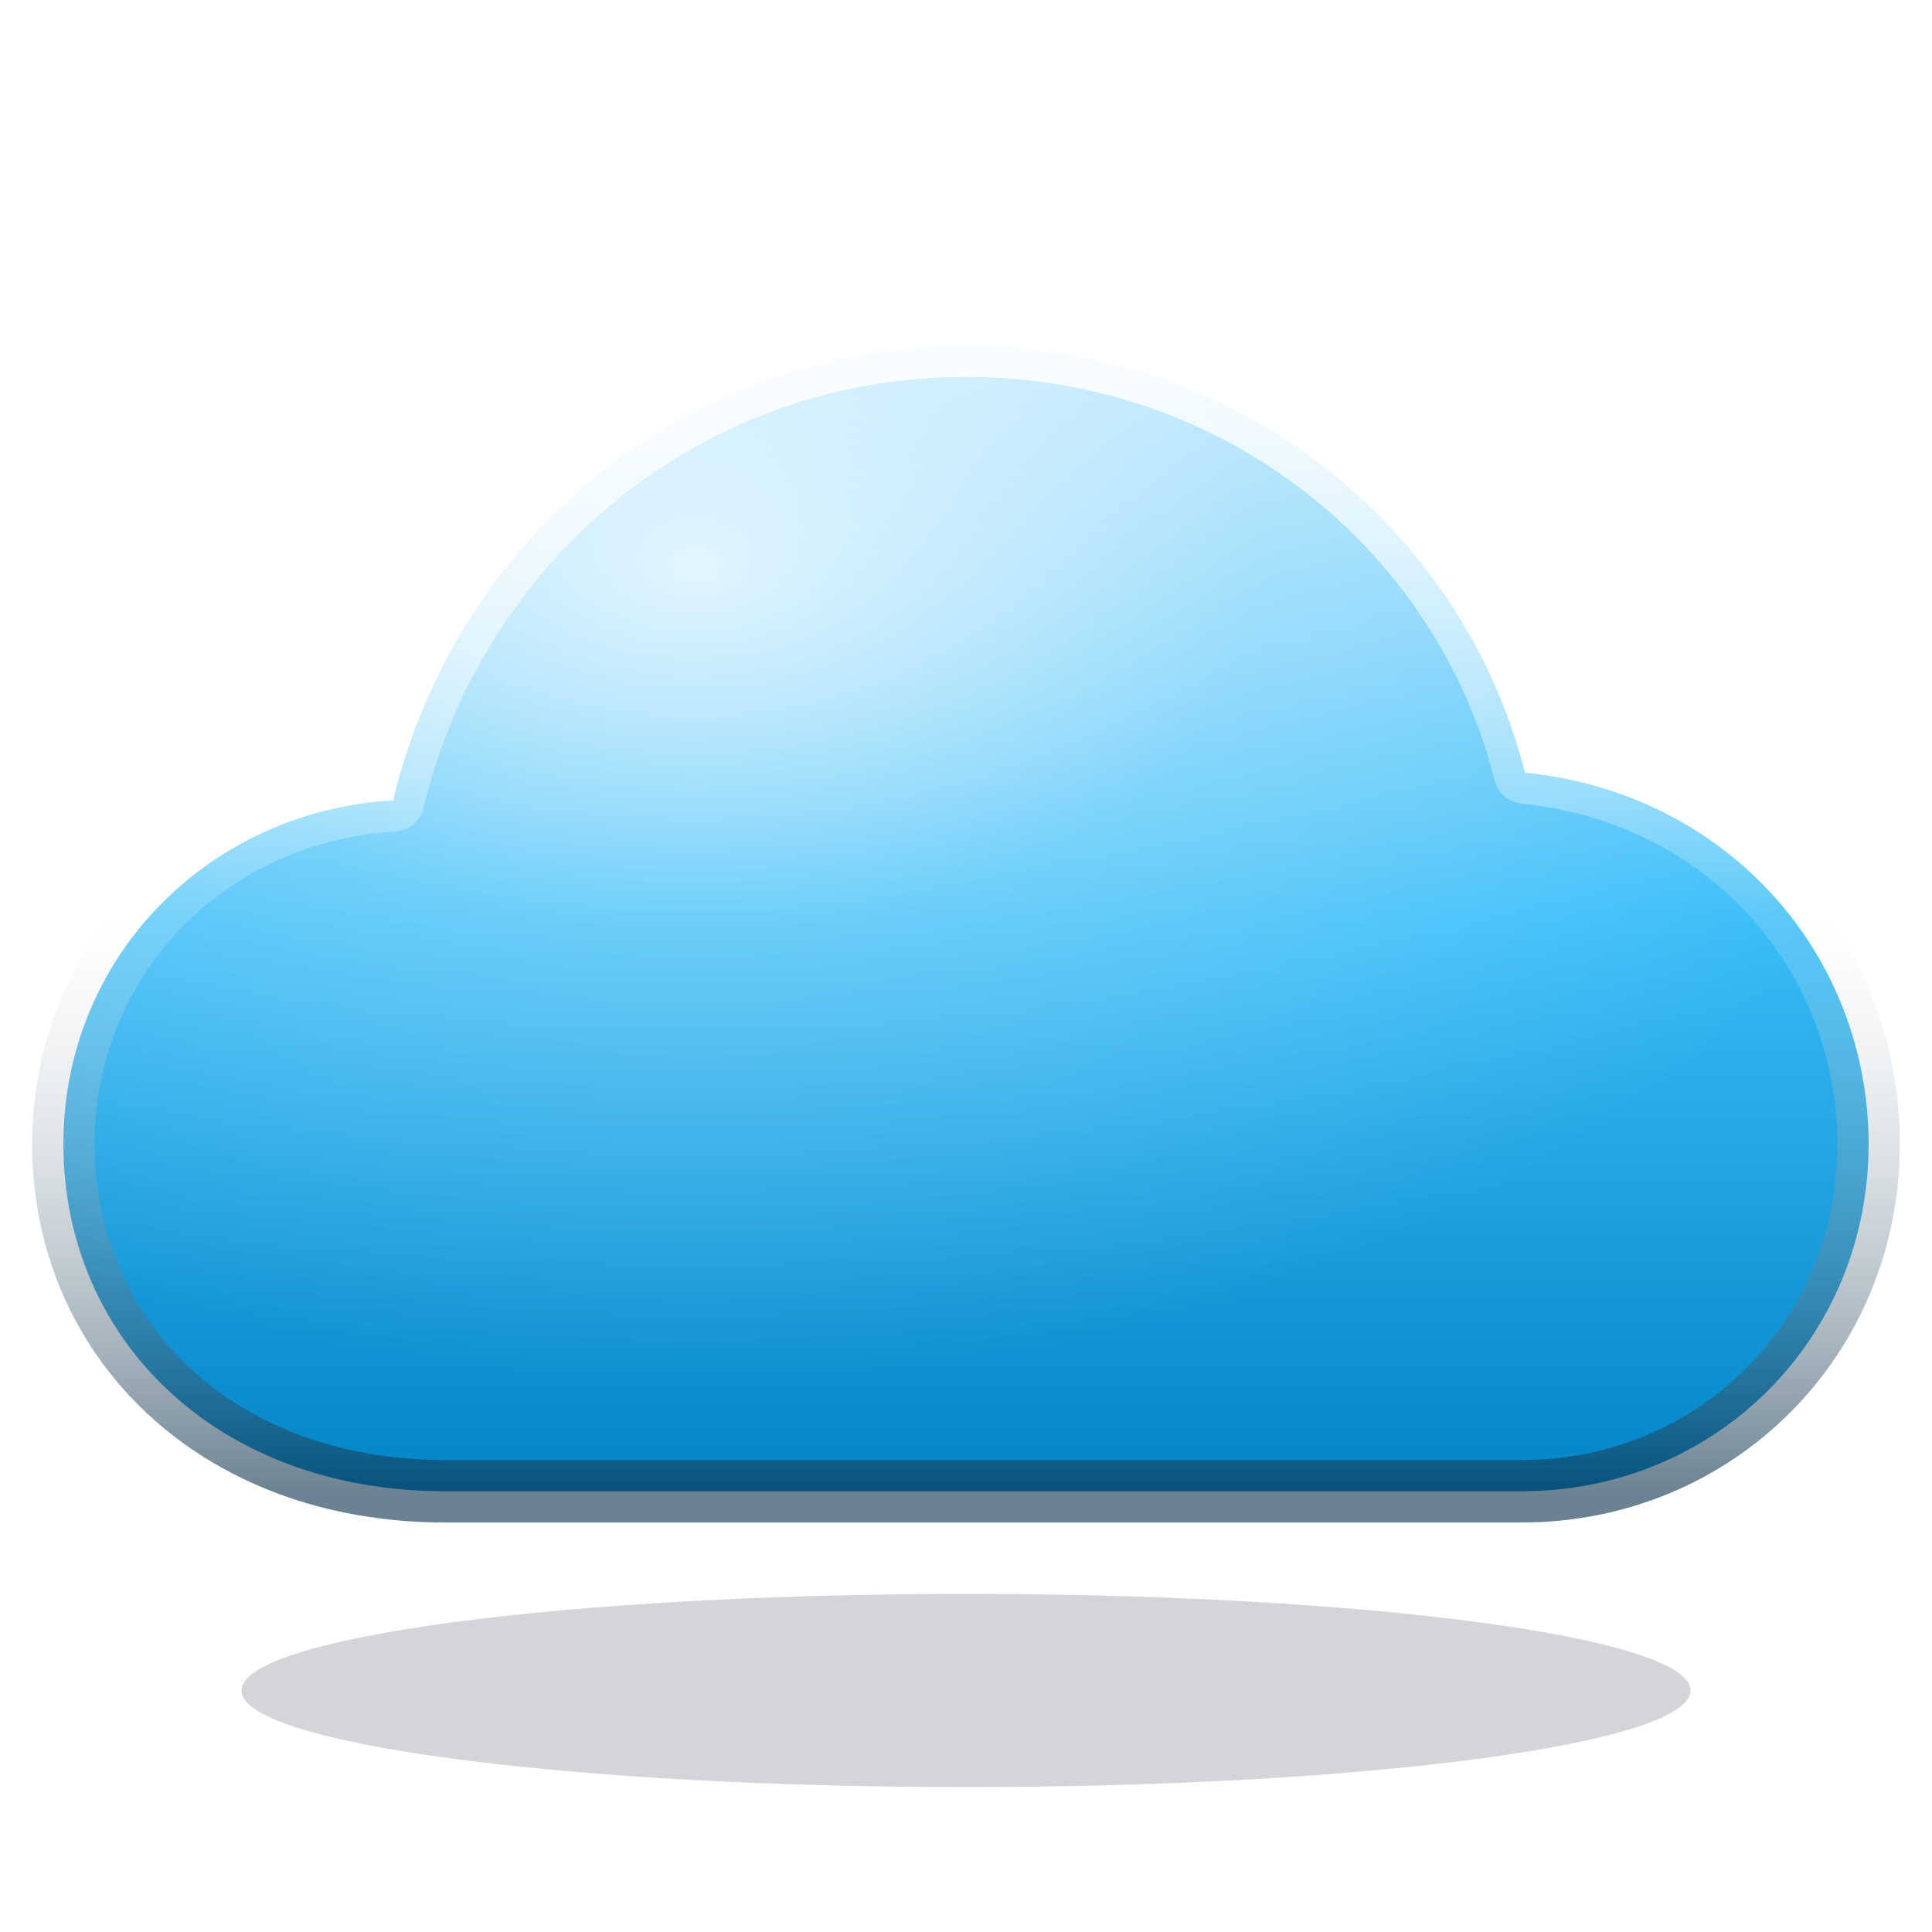
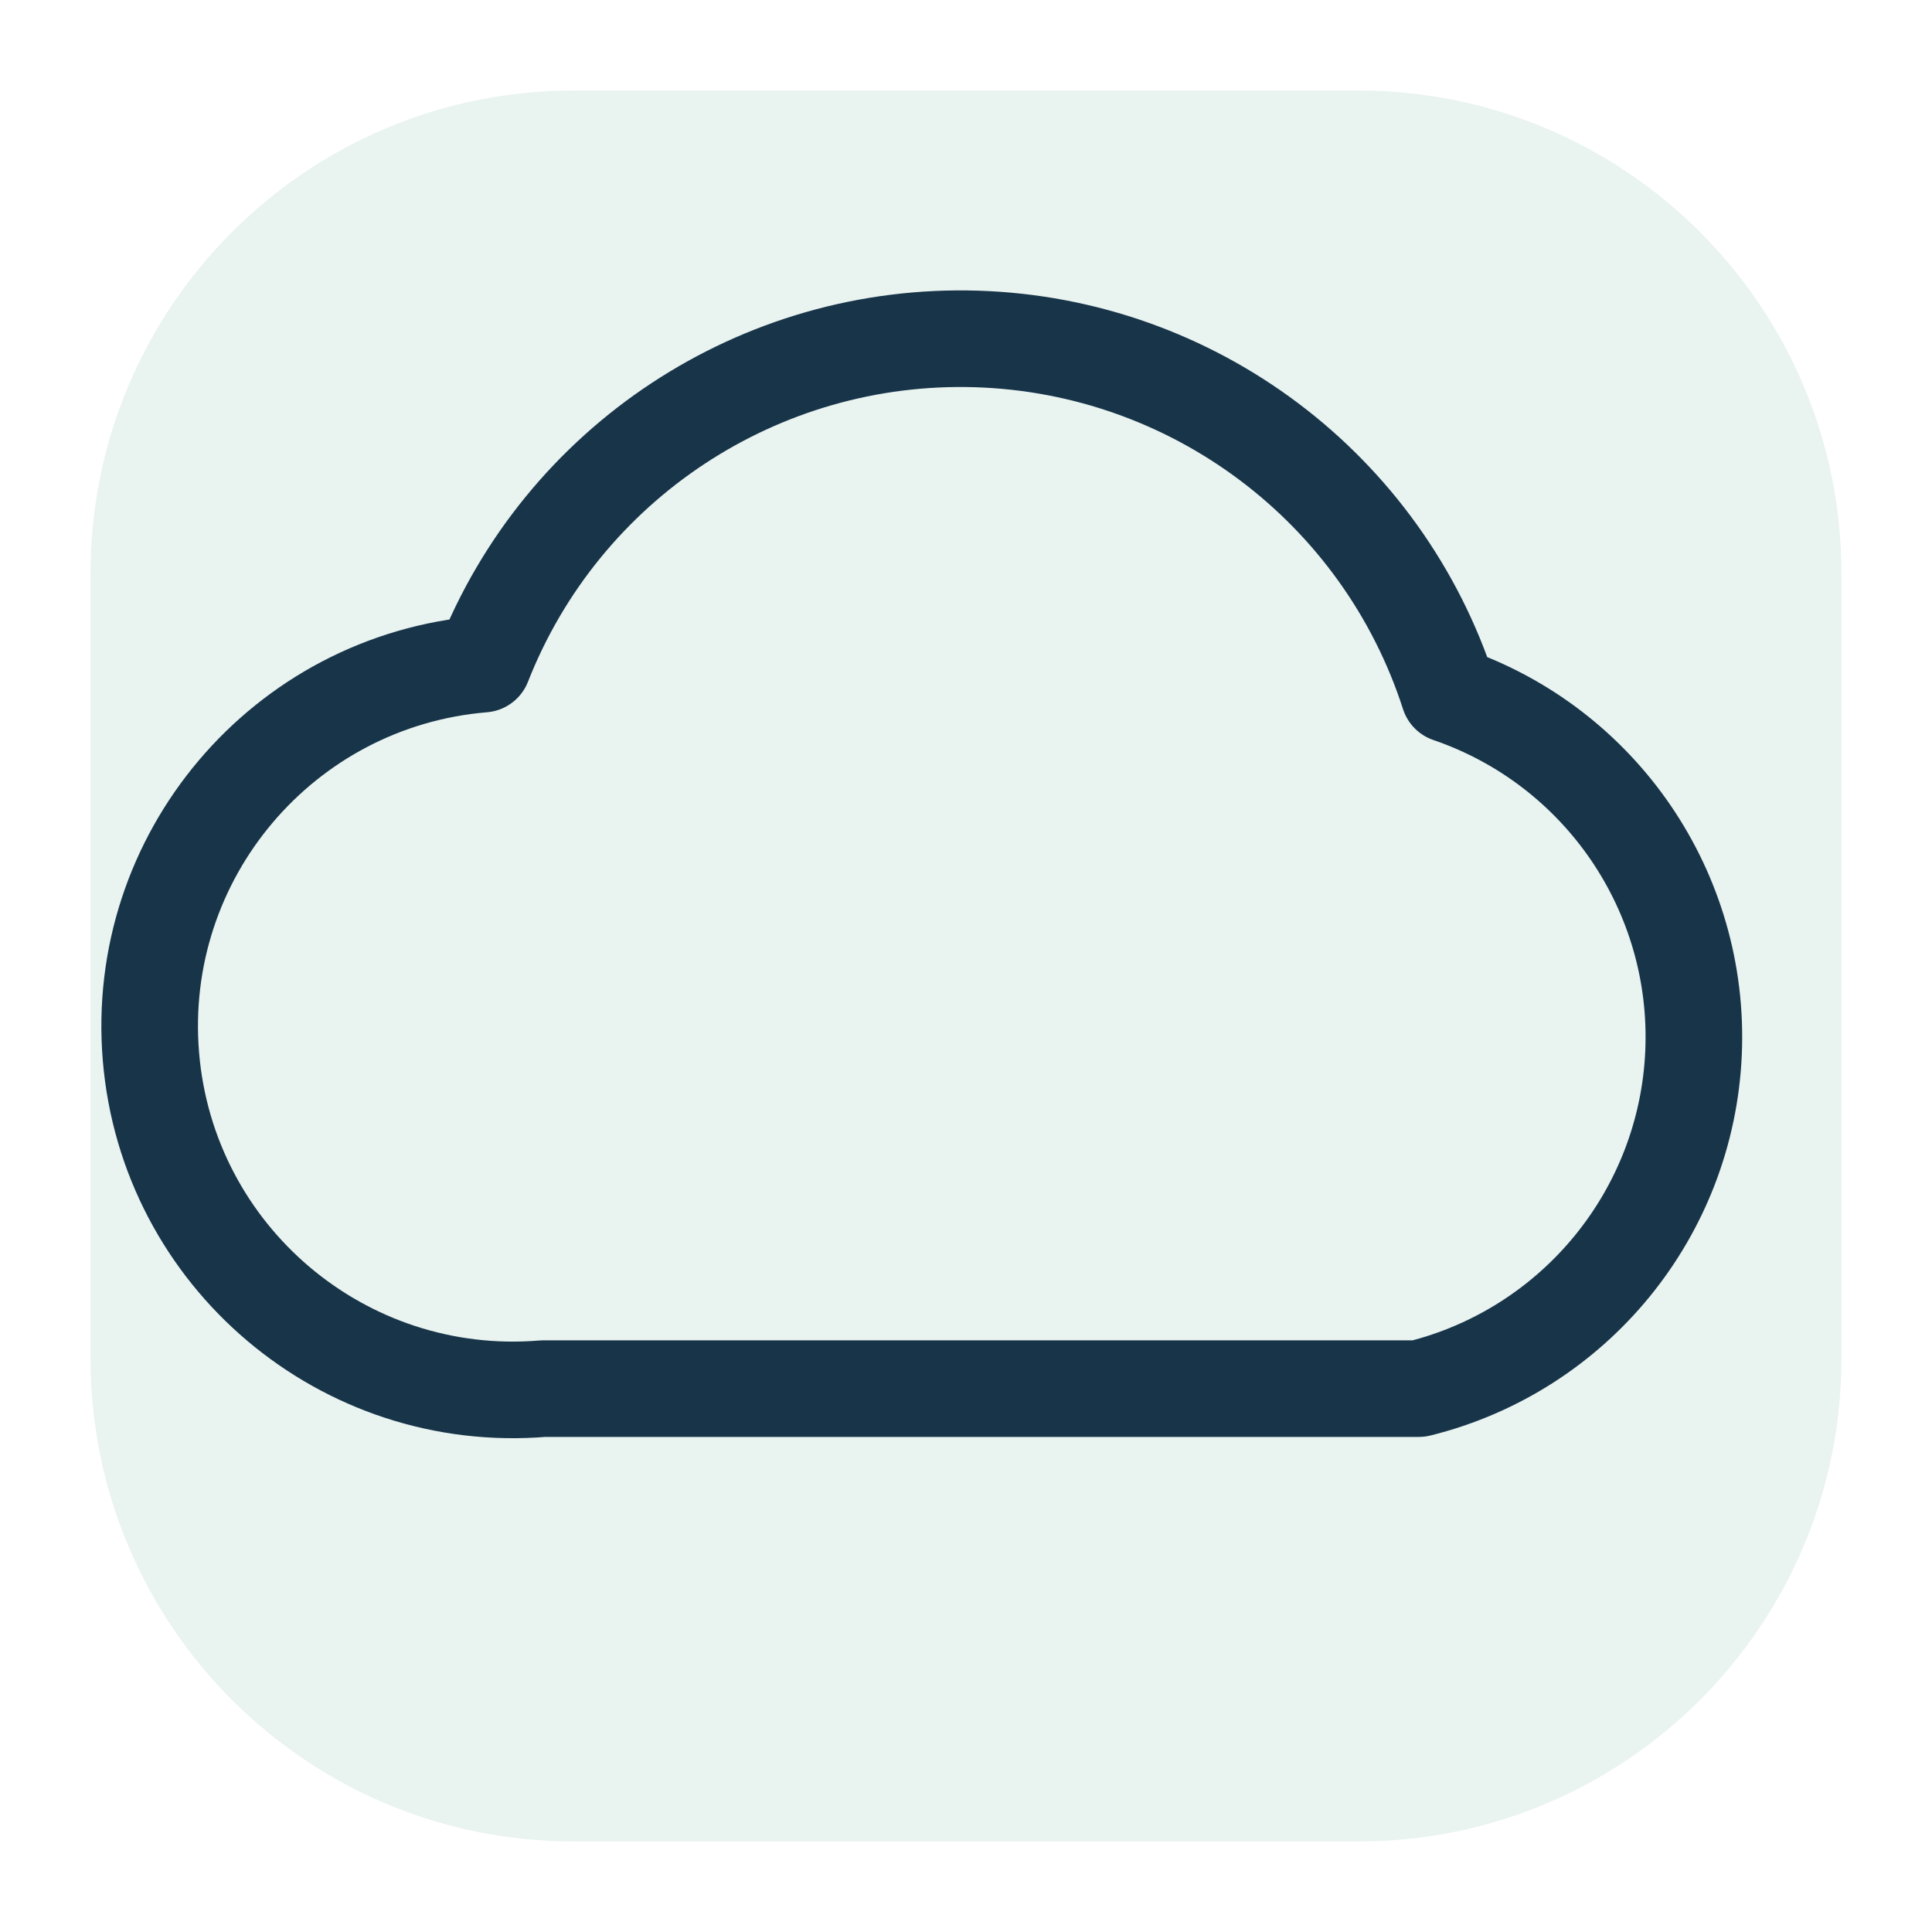
- <svg xmlns="http://www.w3.org/2000/svg" viewBox="0 0 64 64" role="img" aria-label="Saved documents">
-   <defs>
-     <linearGradient id="cloudFill" x1="0" y1="0" x2="0" y2="1">
-       <stop offset="0" stop-color="#BAE6FD" />
-       <stop offset="0.5" stop-color="#38BDF8" />
-       <stop offset="1" stop-color="#0284C7" />
-     </linearGradient>
-     <linearGradient id="cloudRim" x1="0" y1="0" x2="0" y2="1">
-       <stop offset="0" stop-color="#FFFFFF" stop-opacity="0.9" />
-       <stop offset="0.5" stop-color="#FFFFFF" stop-opacity="0.16" />
-       <stop offset="1" stop-color="#082F49" stop-opacity="0.6" />
-     </linearGradient>
-     <radialGradient id="cloudSheen" cx="0.35" cy="0.2" r="0.7">
-       <stop offset="0" stop-color="#FFFFFF" stop-opacity="0.75" />
-       <stop offset="0.45" stop-color="#FFFFFF" stop-opacity="0.25" />
-       <stop offset="1" stop-color="#FFFFFF" stop-opacity="0" />
-     </radialGradient>
-   </defs>
-   <ellipse cx="32" cy="56" rx="24" ry="3.2" fill="#0F172A" opacity="0.18" />
-   <g transform="translate(32 31) scale(1.15) translate(-32 -31)">
-     <path d="M17 47 C10.4 47 6 42.6 6 37 C6 31.6 10.2 27.4 15.5 27.1 C17.3 19.6 23.9 14 32 14 C39.8 14 46.3 19.2 48.1 26.3 C54 26.9 58 31.6 58 37 C58 42.6 53.6 47 48 47 Z" fill="url(#cloudFill)" stroke="url(#cloudRim)" stroke-width="1.8" stroke-linejoin="round" />
-     <path d="M17 47 C10.4 47 6 42.6 6 37 C6 31.6 10.2 27.4 15.5 27.1 C17.3 19.6 23.9 14 32 14 C39.8 14 46.3 19.2 48.1 26.3 C54 26.9 58 31.6 58 37 C58 42.6 53.6 47 48 47 Z" fill="url(#cloudSheen)" />
+ <svg xmlns="http://www.w3.org/2000/svg" viewBox="0 0 64 64" fill="none">
+   <rect x="3" y="3" width="58" height="58" rx="16" fill="#E9F3F0" />
+   <g stroke="#173449" stroke-width="3.2" stroke-linecap="round" stroke-linejoin="round">
+     <path d="M18 46a12 12 0 0 1-2-24 17 17 0 0 1 32 1 12 12 0 0 1-1 23Z" />
  </g>
</svg>
